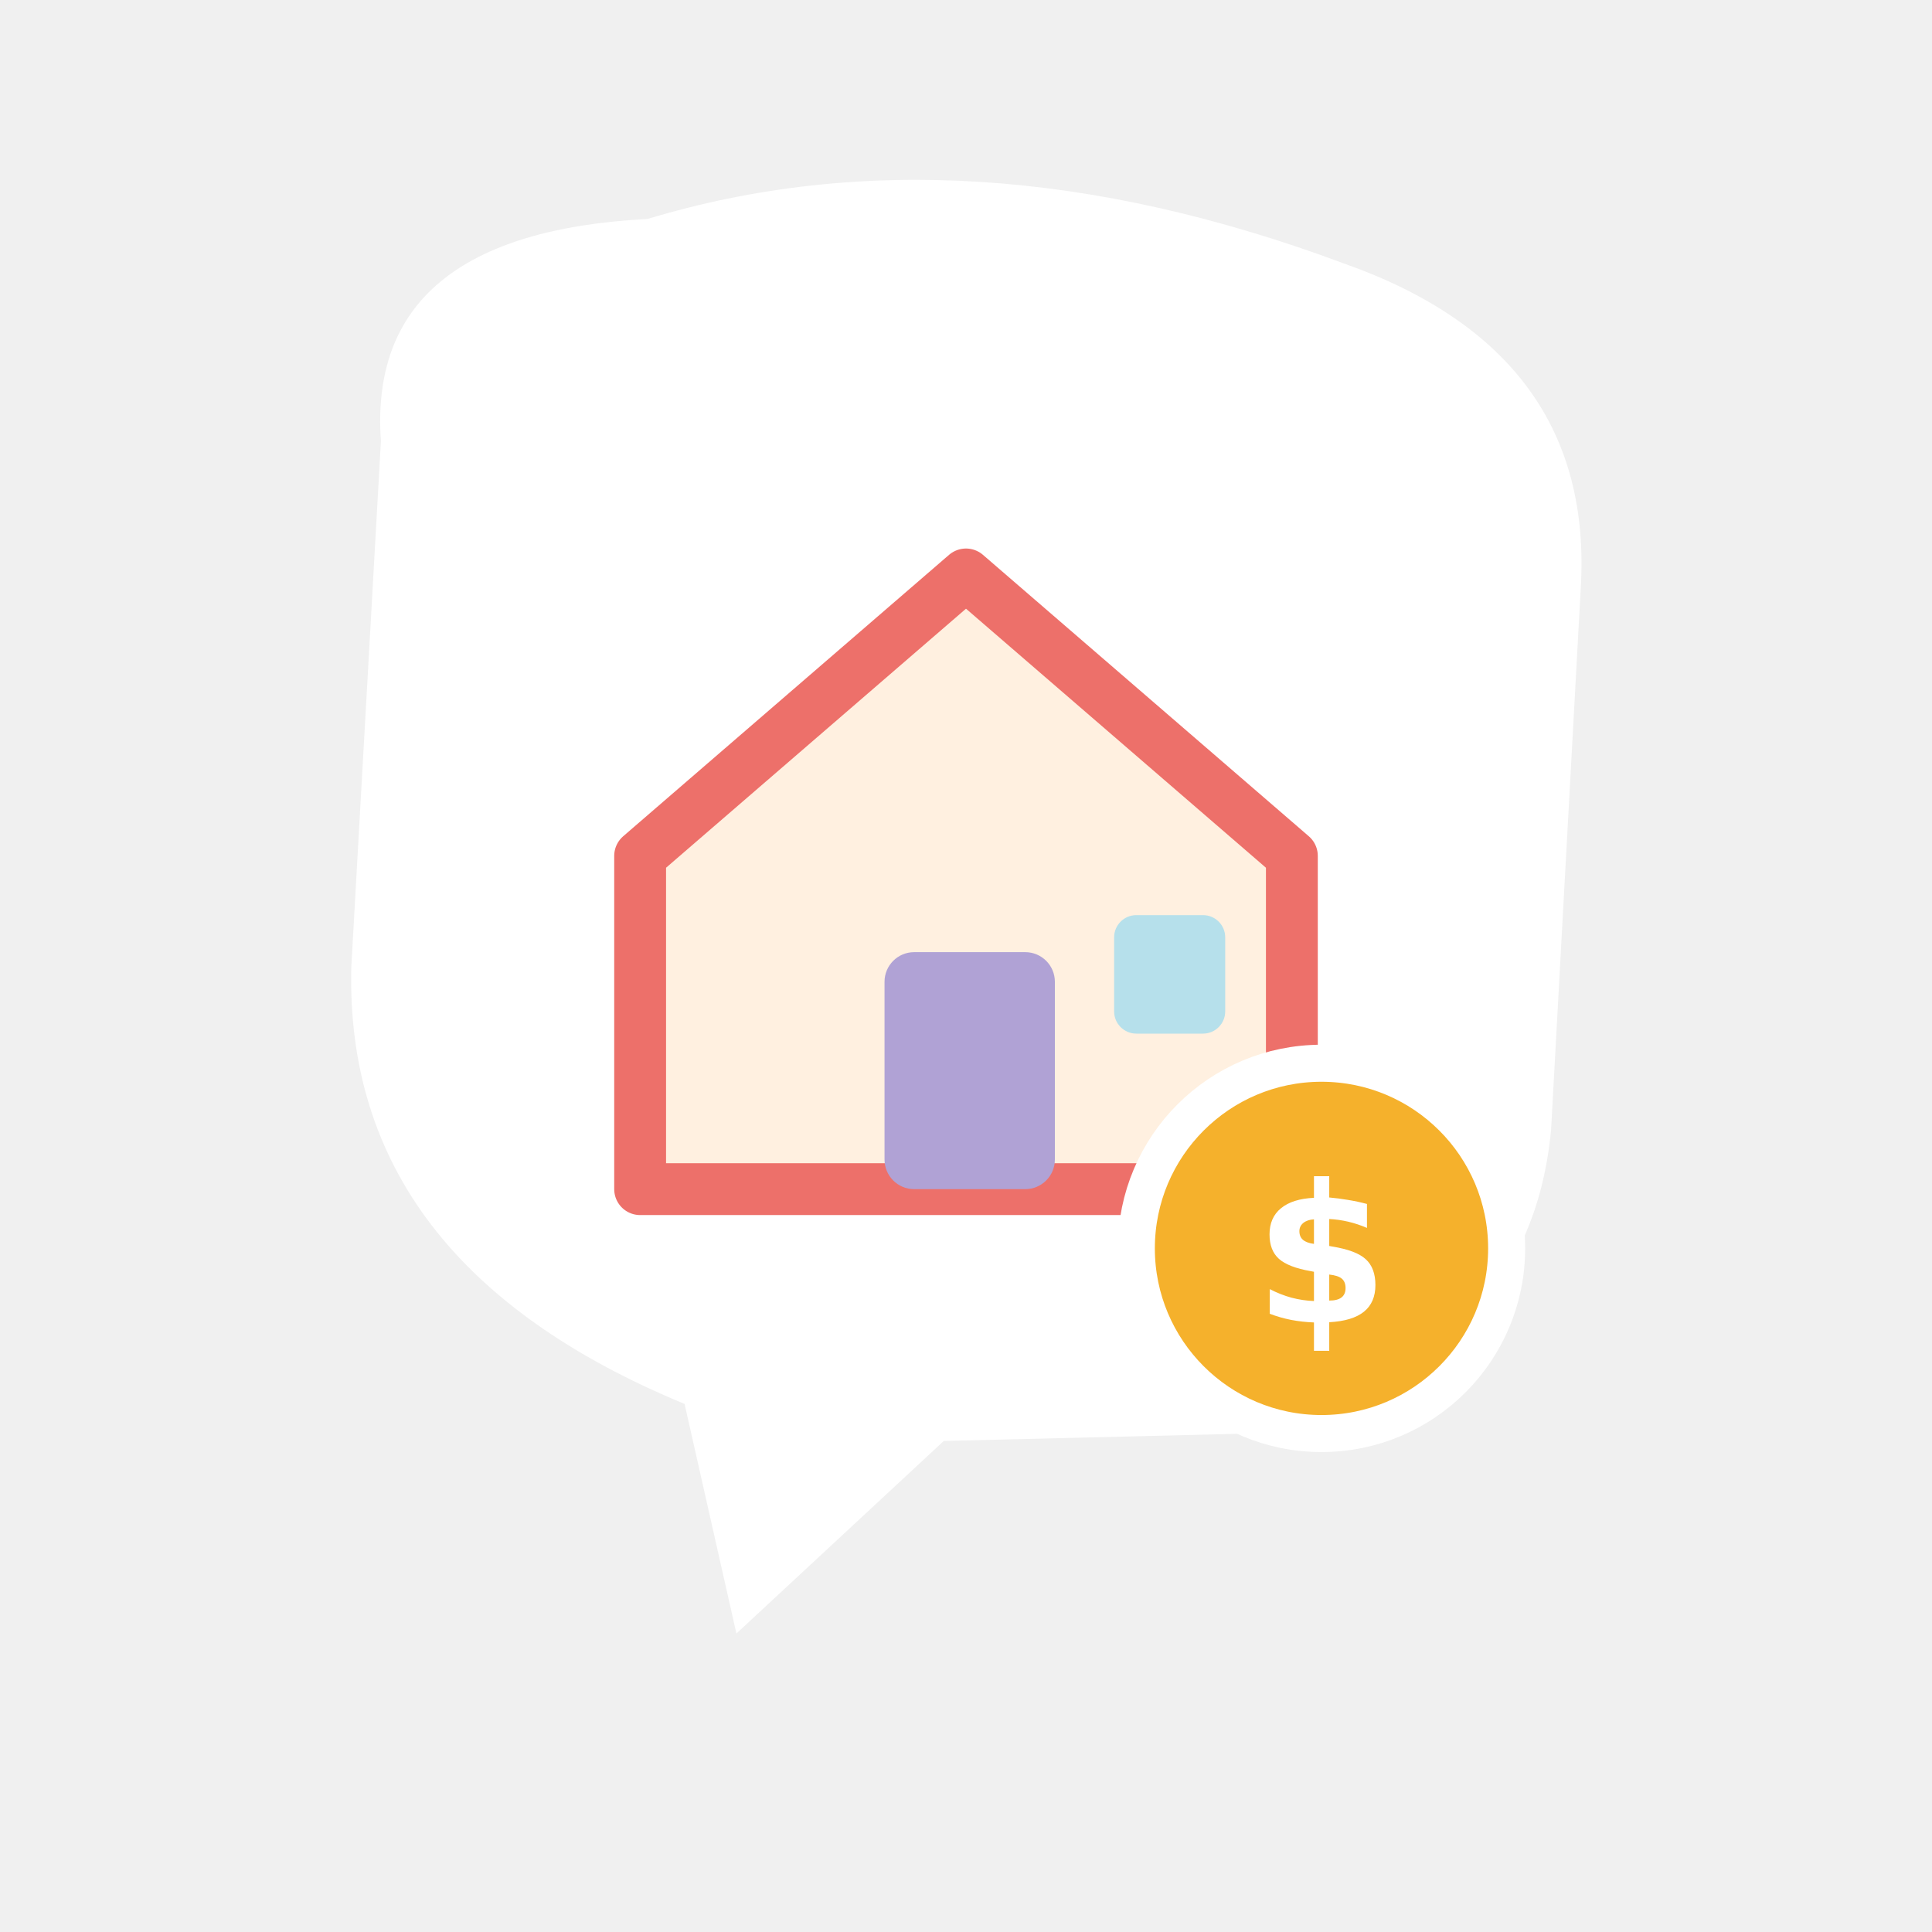
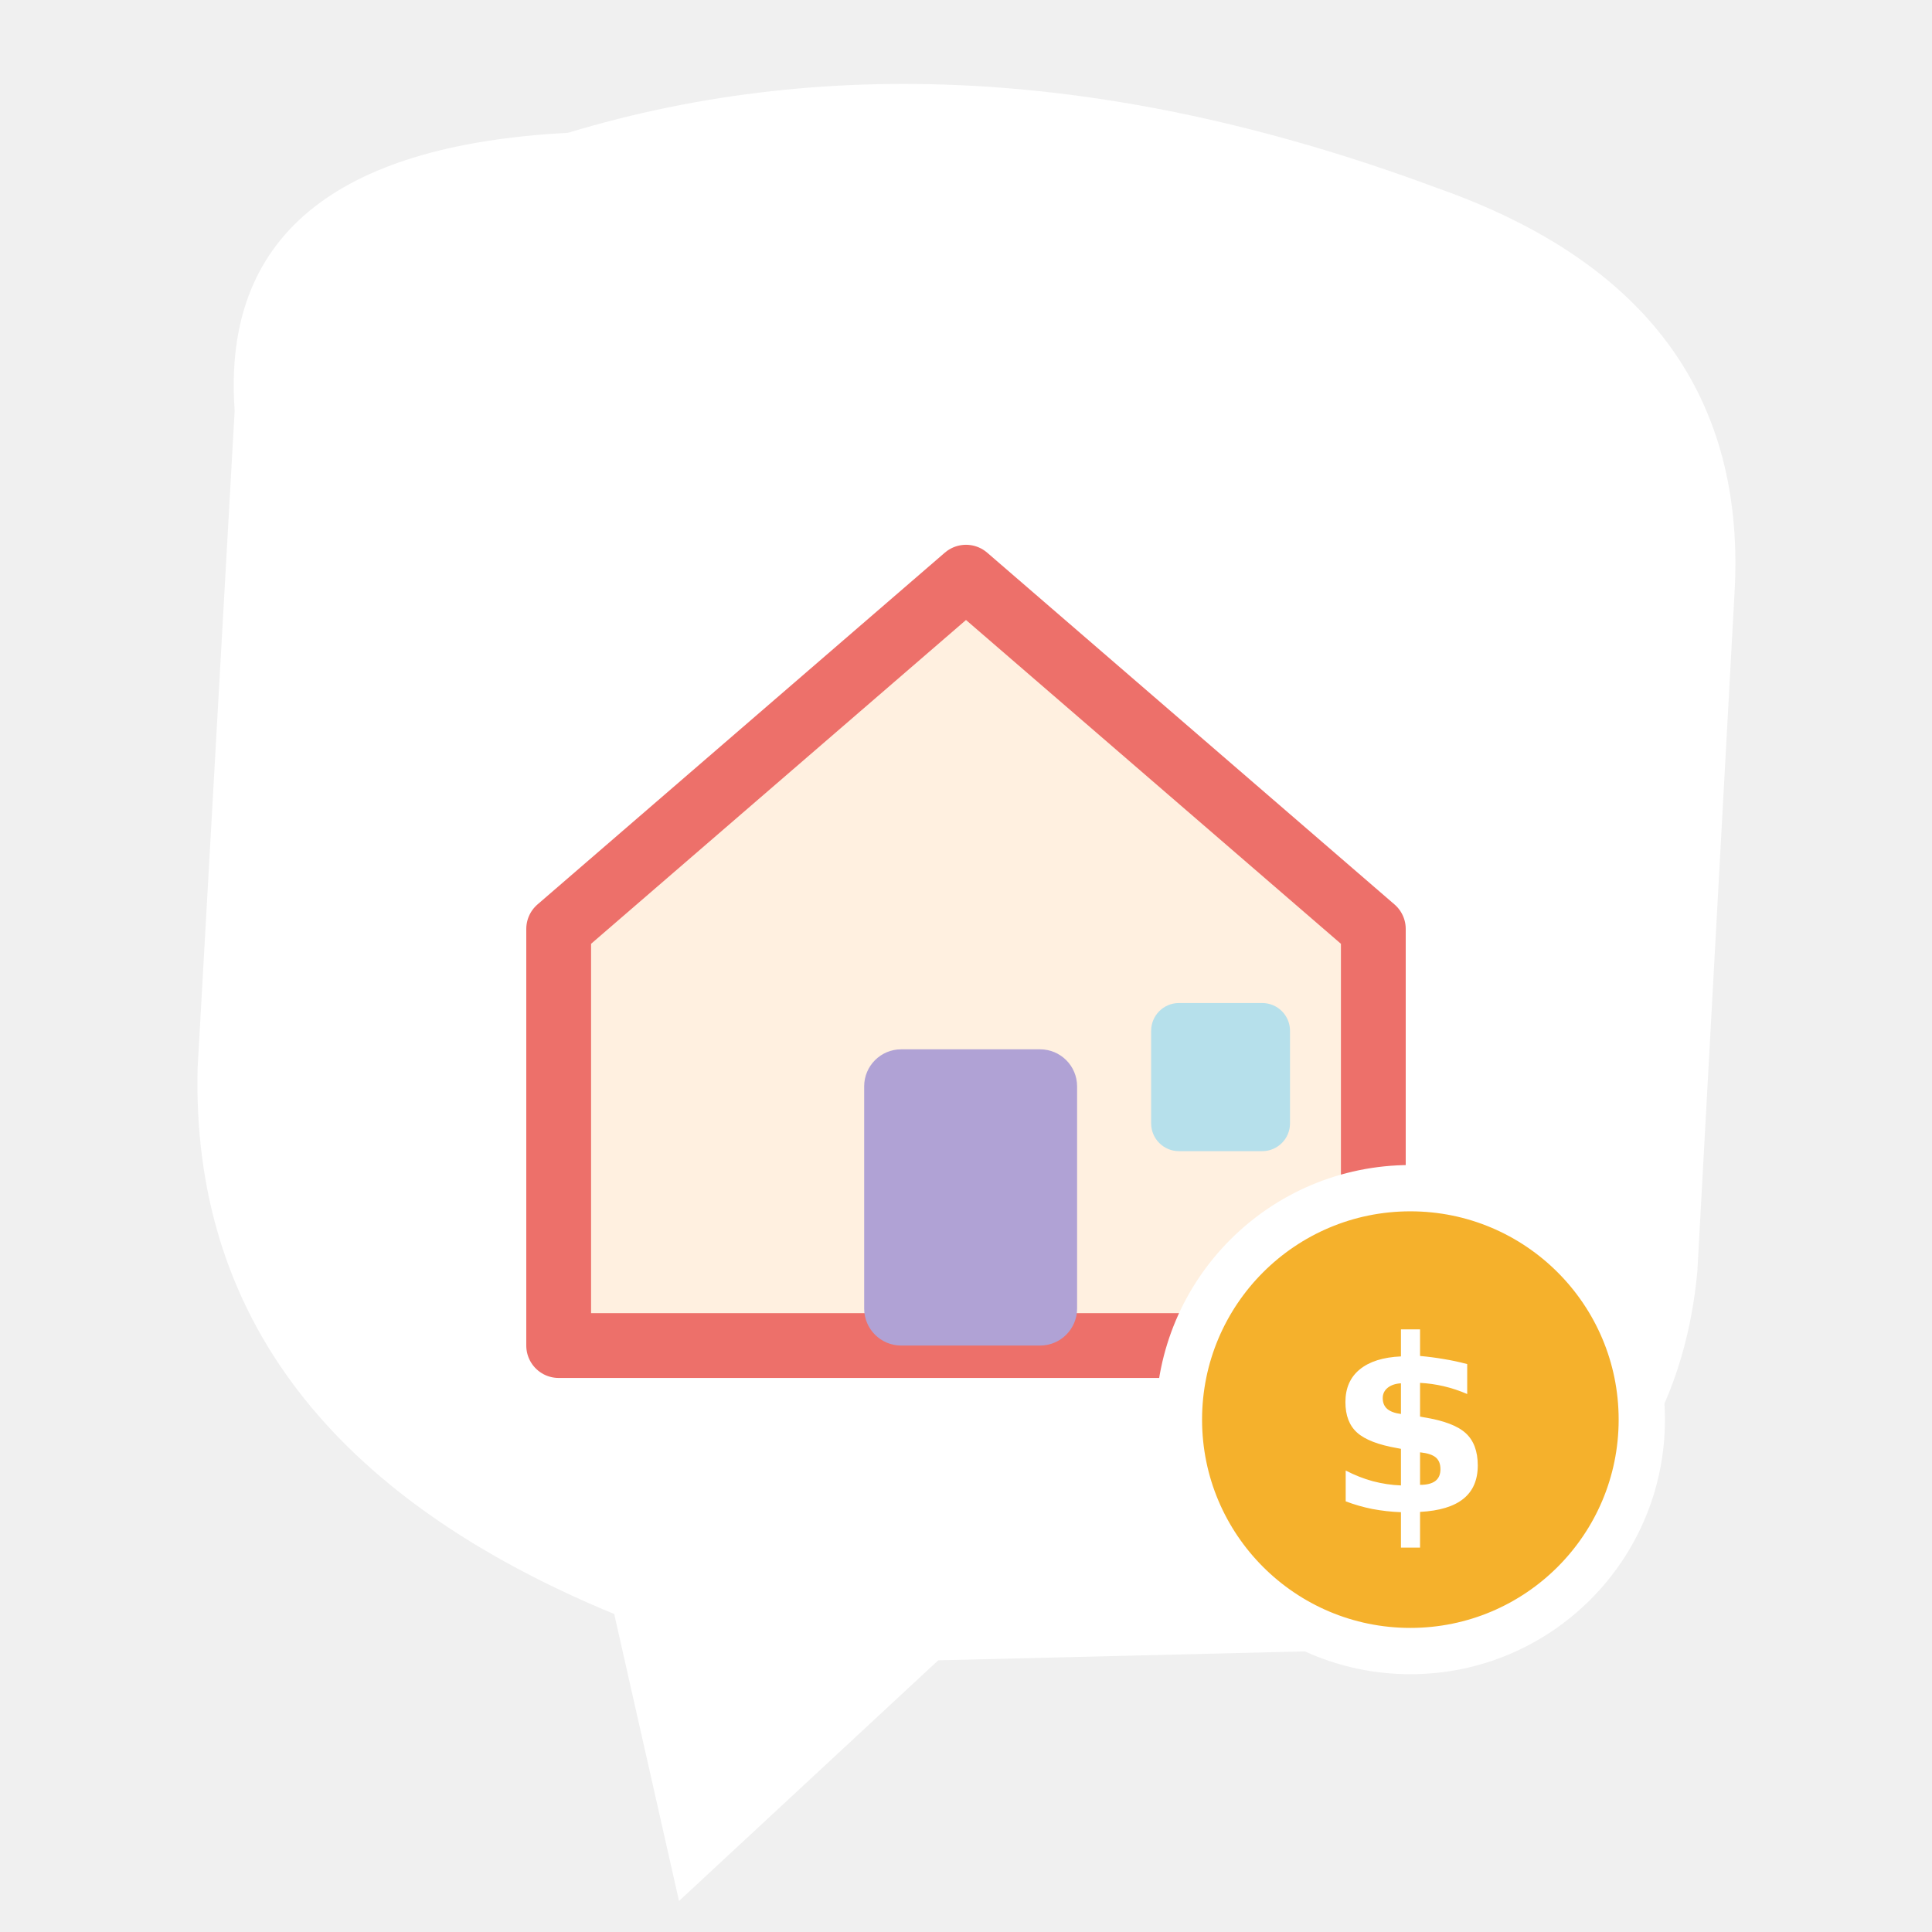
- <svg xmlns="http://www.w3.org/2000/svg" width="240" height="240" viewBox="0 0 240 240" role="img" aria-label="home">
+ <svg xmlns="http://www.w3.org/2000/svg" width="240" height="240" viewBox="24 14 192 192" role="img" aria-label="home">
  <defs>
    <linearGradient id="sky" x2=".9" y2="1">
      <stop stop-color="#4833cf" />
      <stop offset=".58" stop-color="#7958ed" />
      <stop offset="1" stop-color="#b29af6" />
    </linearGradient>
    <linearGradient id="awning" x2="0" y2="1">
      <stop stop-color="#fffaf1" />
      <stop offset="1" stop-color="#ffe8df" />
    </linearGradient>
    <linearGradient id="beer" x2="0" y2="1">
      <stop stop-color="#ffe071" />
      <stop offset="1" stop-color="#efaa29" />
    </linearGradient>
    <pattern id="weave" width="18" height="18" patternUnits="userSpaceOnUse">
      <rect width="18" height="18" fill="#fff9f2" />
      <path d="M3 0V18 M12 0V18" stroke="#d85766" stroke-width="5" />
      <path d="M0 4H18 M0 13H18" stroke="#f1bdc3" stroke-width="3" />
    </pattern>
  </defs>
  <g transform="translate(120 110) scale(.92)">
    <path d="M-79 -60Q-81 -88 -43 -90Q0 -103 51 -84Q85 -72 83 -40L79 33Q76 65 38 74L-3 75L-31 101L-38 70Q-84 51 -83 11Z" fill="#fff" />
    <path d="M-44 -4L0 -42L44 -4V41H-44Z" fill="#fff0e0" stroke="#ed706a" stroke-width="7" stroke-linejoin="round" />
    <rect x="-11" y="9" width="23" height="32" rx="4" fill="#b0a2d5" />
    <rect x="20" y="4" width="15" height="16" rx="3" fill="#b6e0eb" />
    <circle cx="48" cy="49" r="25" fill="#f5b12c" stroke="#fff" stroke-width="5" />
    <text x="48" y="59" text-anchor="middle" font-size="26" font-weight="900" font-family="DejaVu Sans,Arial,sans-serif" fill="#fff">$</text>
  </g>
</svg>
